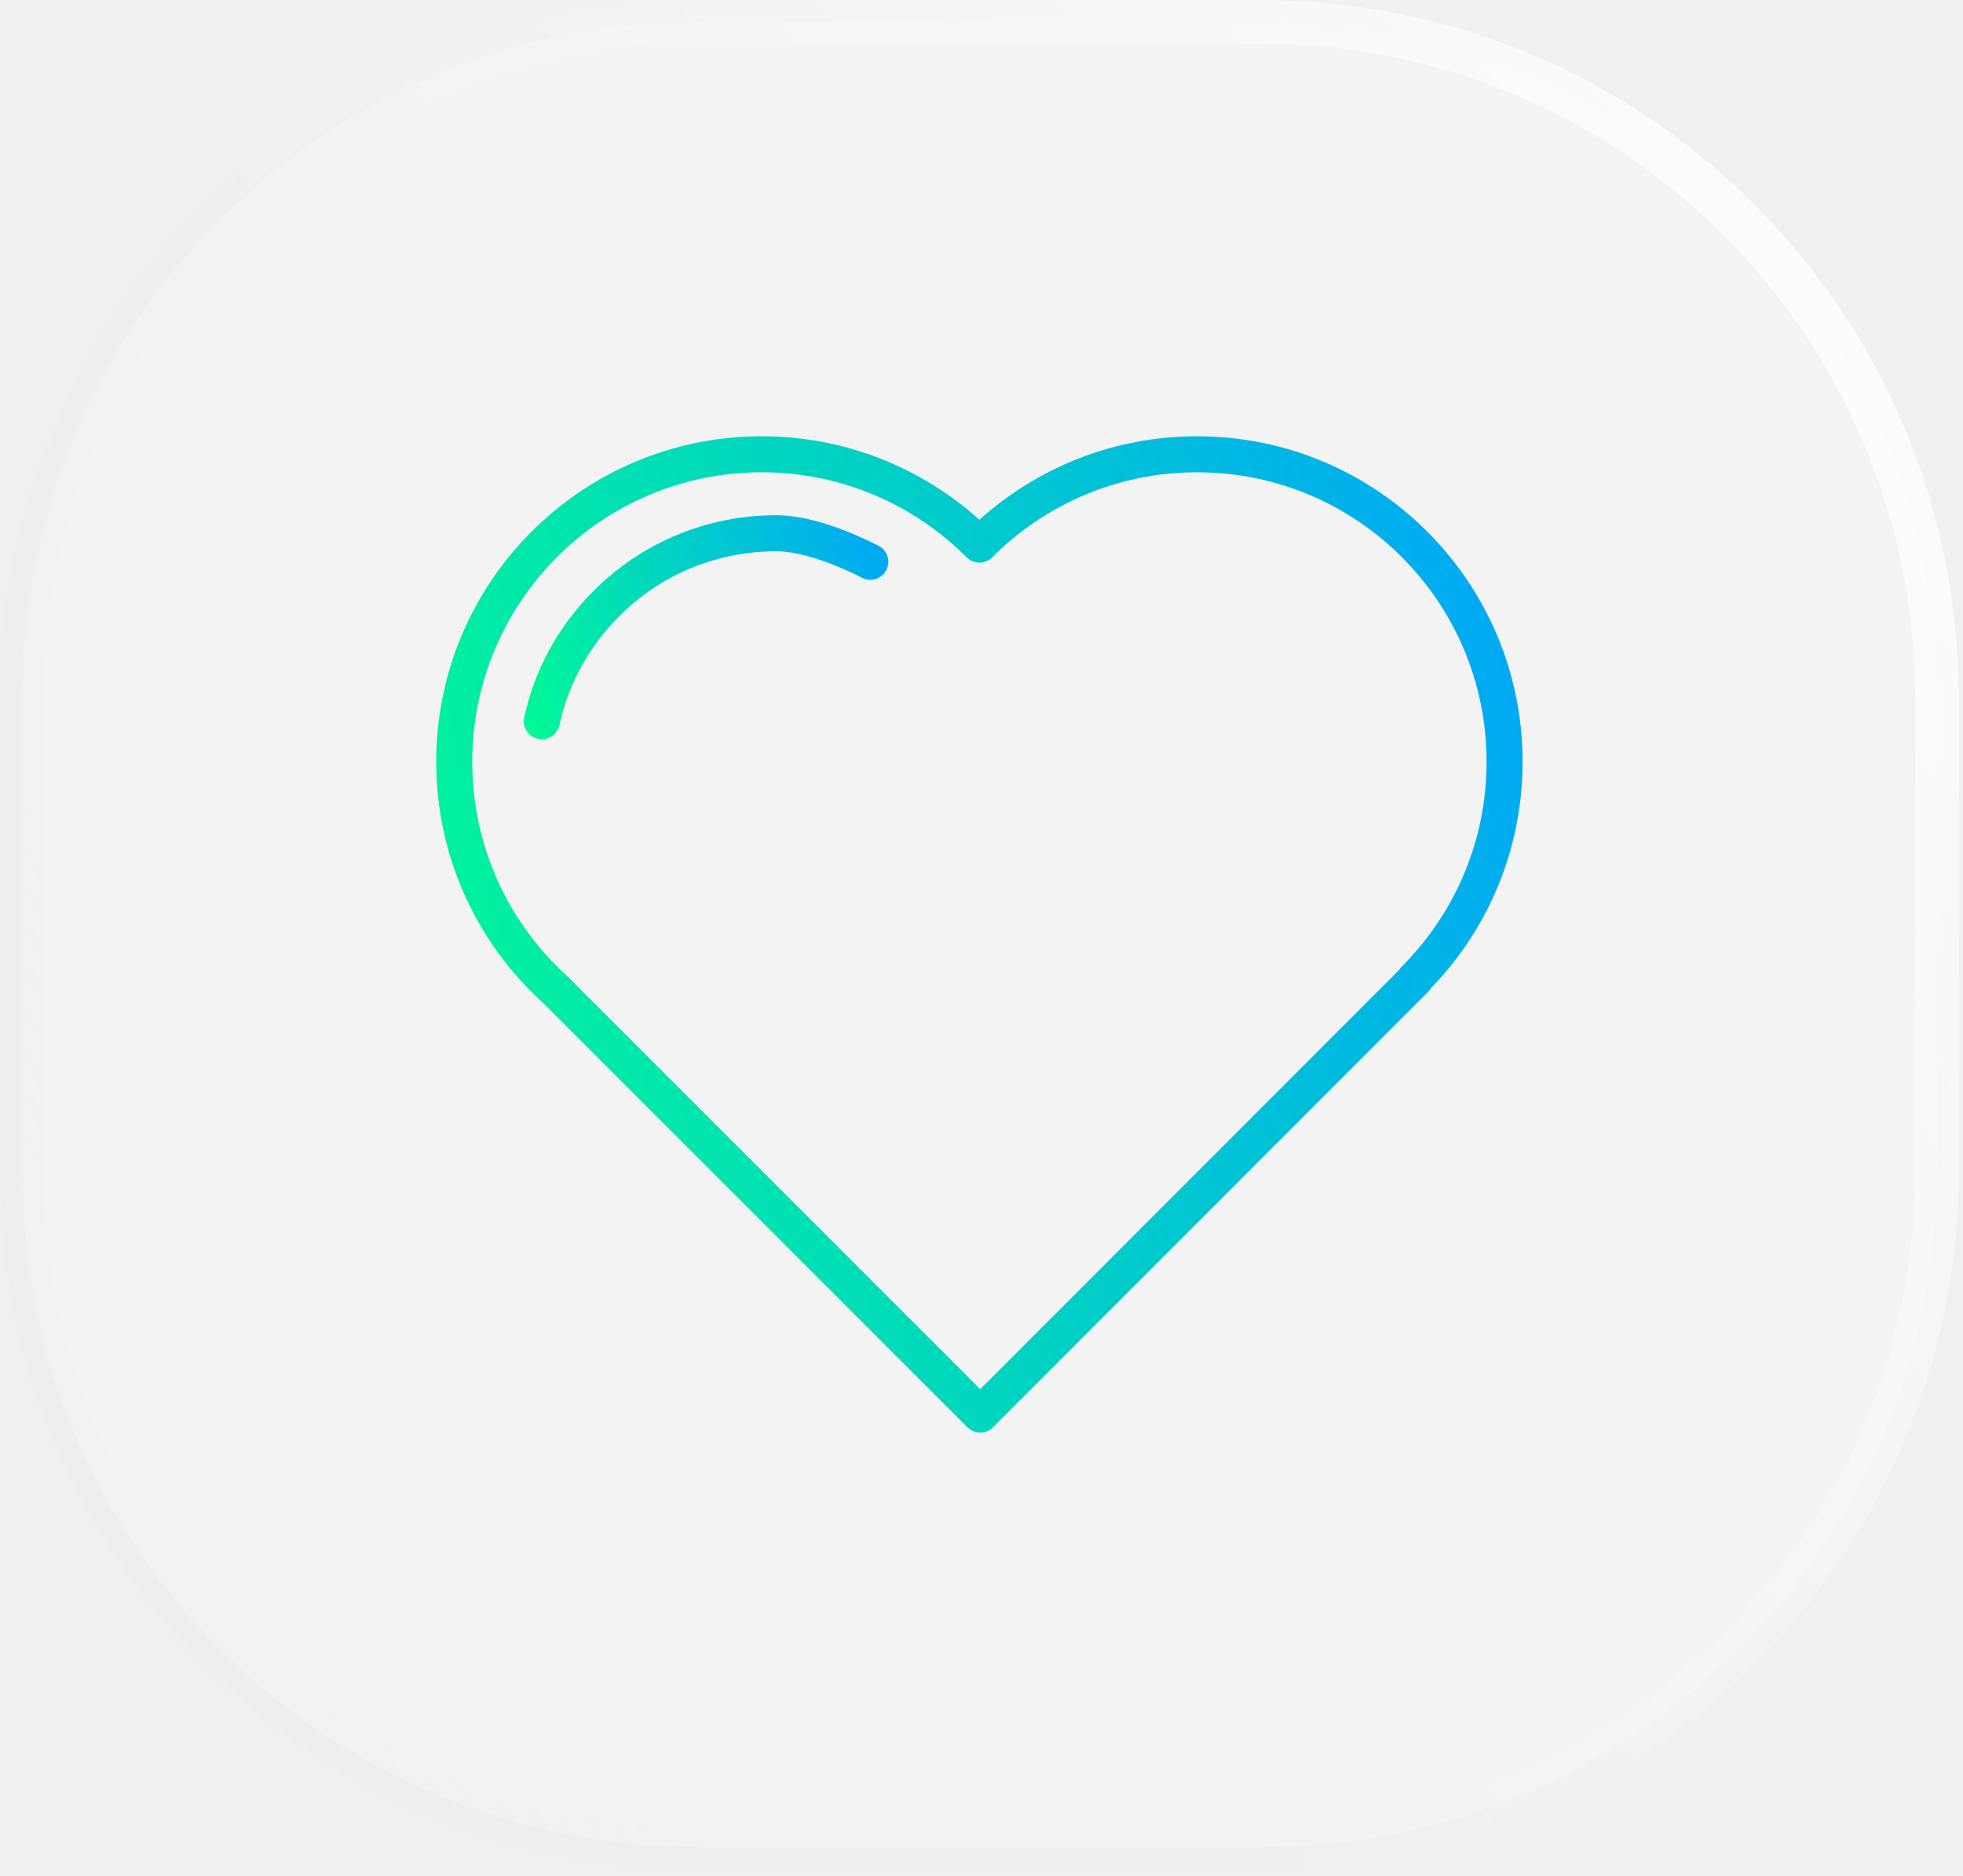
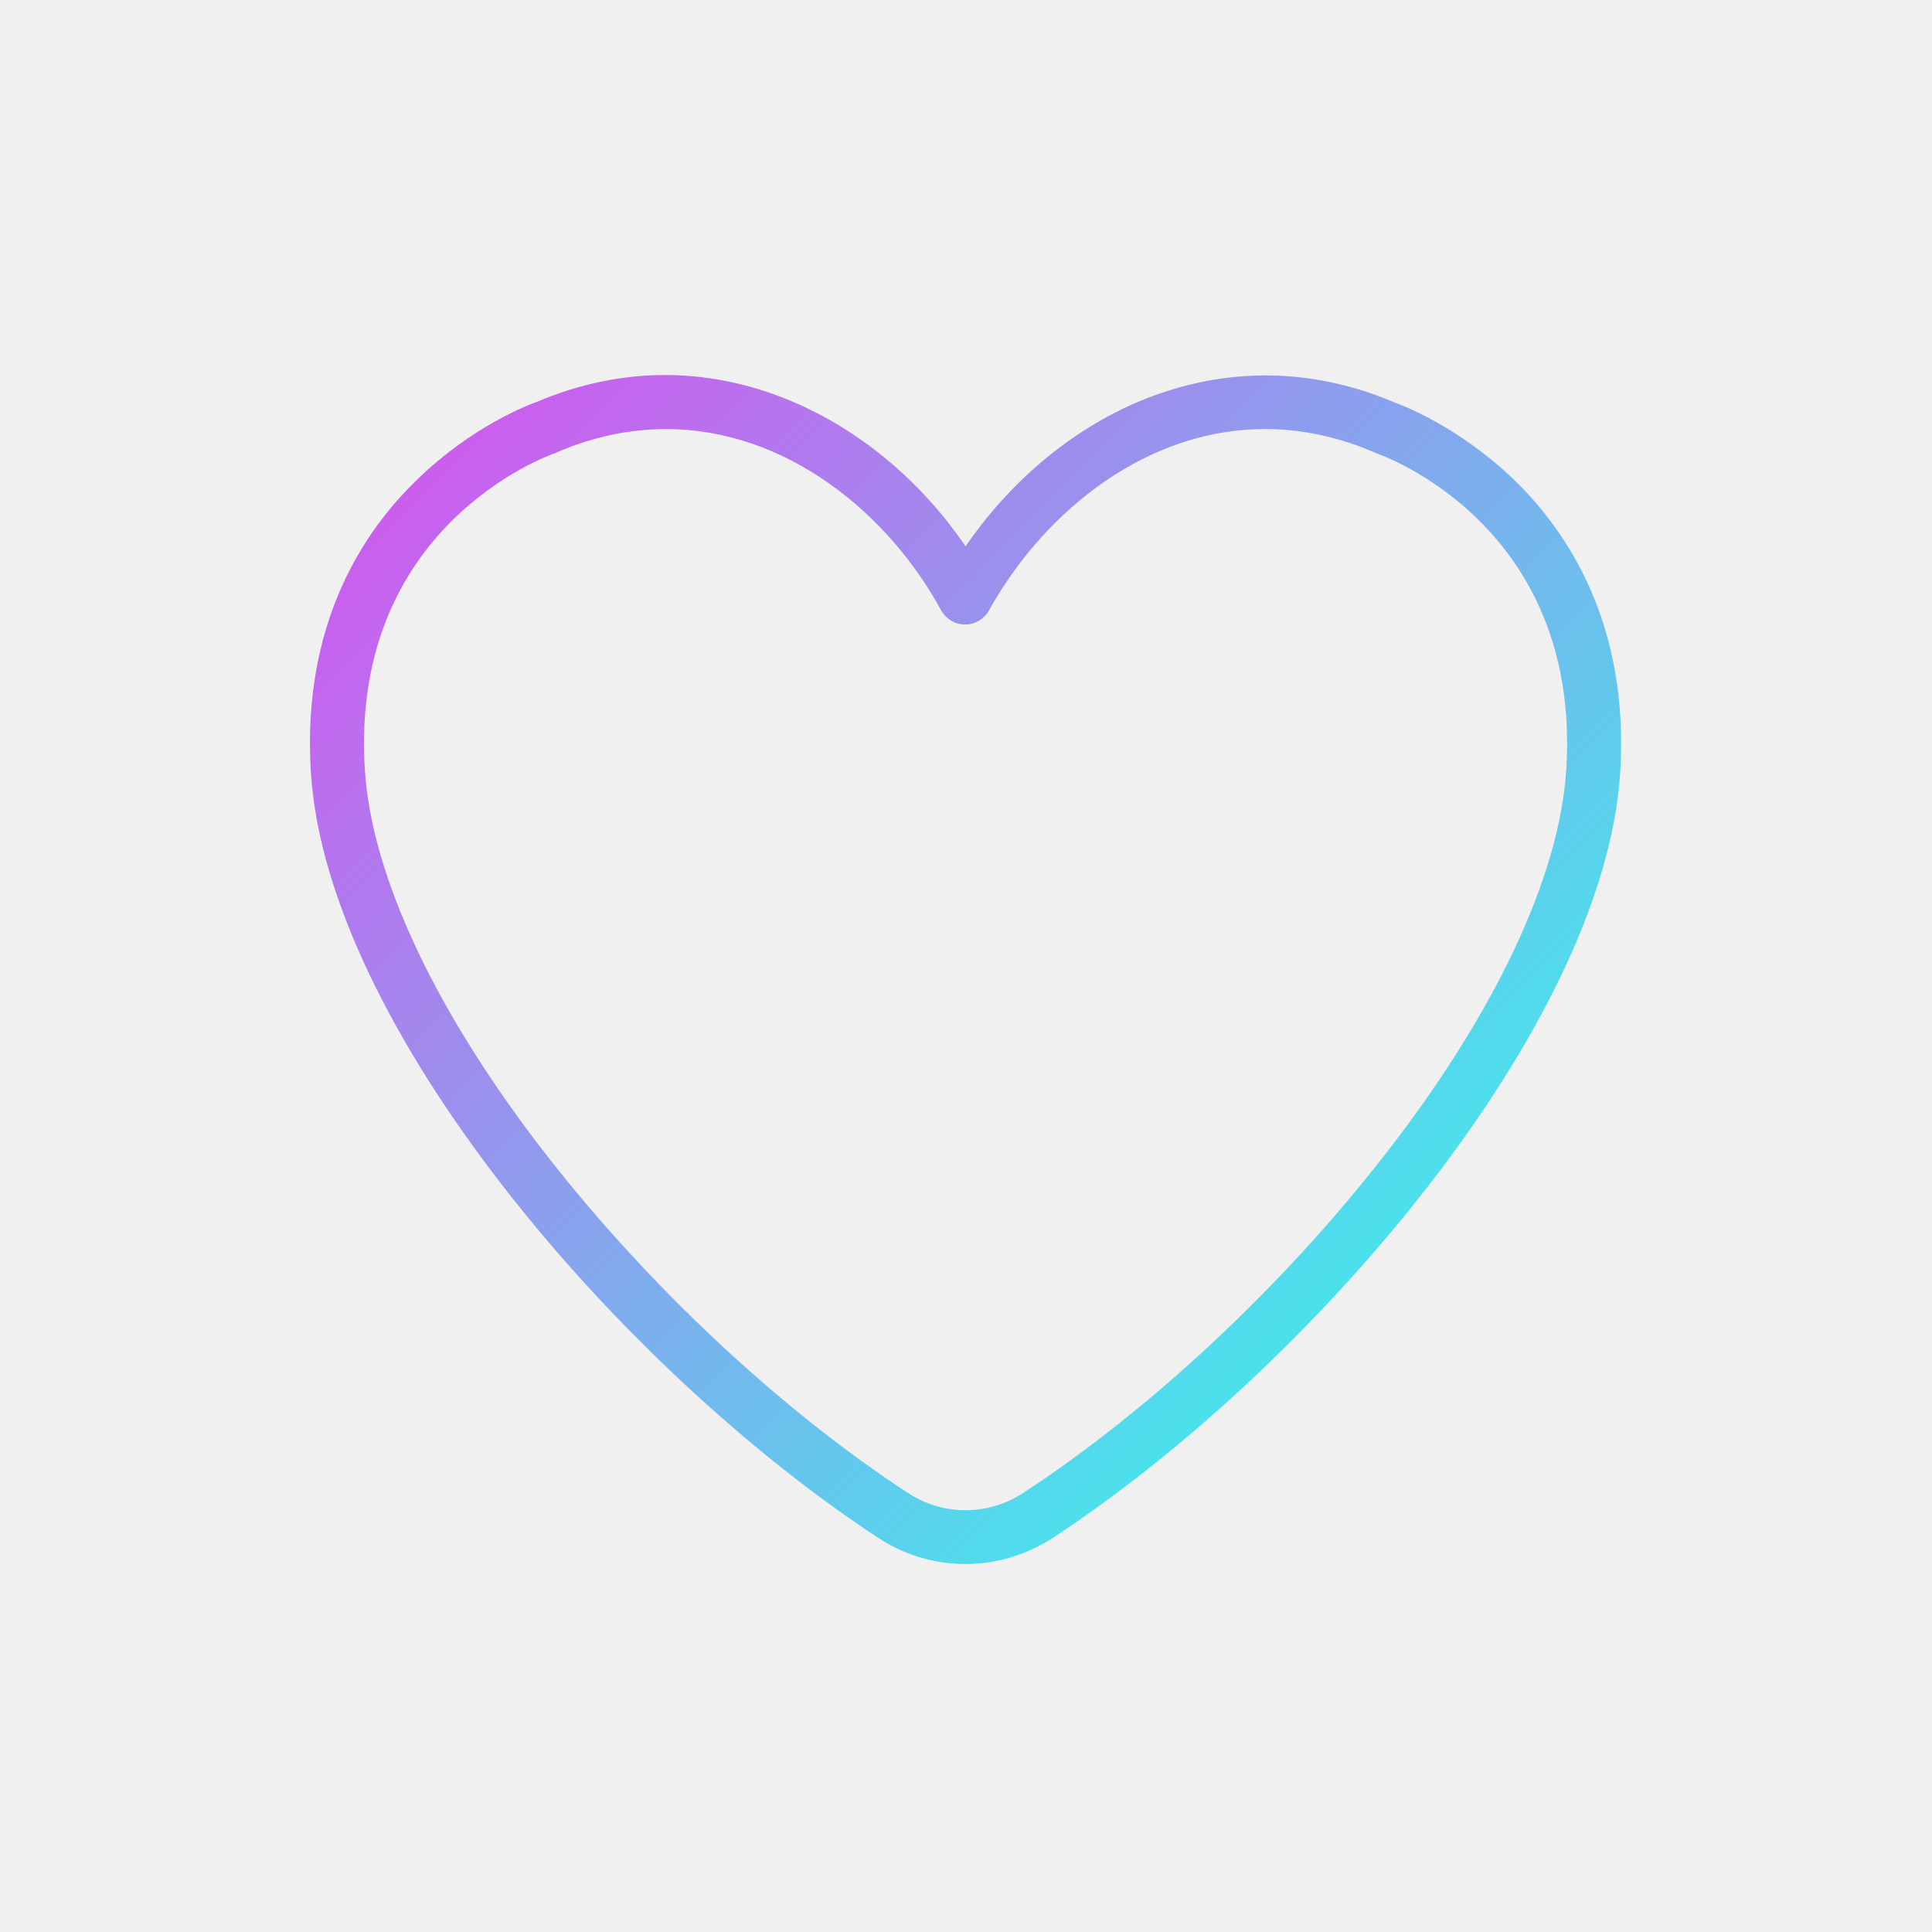
- <svg xmlns="http://www.w3.org/2000/svg" width="45" height="43" viewBox="0 0 45 43" fill="none">
-   <rect x="0.5" y="0.5" width="43.904" height="41.84" rx="15.5" fill="white" fill-opacity="0.2" />
-   <rect x="0.5" y="0.5" width="43.904" height="41.84" rx="15.5" stroke="url(#paint0_linear_2679_16354)" style="mix-blend-mode:overlay" />
-   <path d="M17.79 11.81C16.274 11.81 14.763 12.388 13.609 13.542C12.781 14.37 12.247 15.377 12.017 16.446C11.969 16.669 12.111 16.888 12.334 16.936C12.557 16.984 12.777 16.843 12.825 16.62C13.021 15.706 13.479 14.841 14.193 14.126C15.186 13.133 16.484 12.637 17.79 12.637C18.311 12.637 19.018 12.869 19.765 13.246C19.969 13.349 20.218 13.267 20.32 13.063C20.423 12.86 20.341 12.611 20.137 12.509C19.357 12.115 18.508 11.81 17.79 11.81Z" fill="url(#paint1_linear_2679_16354)" />
-   <path fill-rule="evenodd" clip-rule="evenodd" d="M32.737 22.737C32.763 22.712 32.784 22.684 32.802 22.654C34.103 21.311 34.904 19.48 34.904 17.462C34.904 13.341 31.564 10 27.443 10C25.524 10 23.774 10.725 22.452 11.914C21.131 10.725 19.38 10 17.462 10C13.341 10 10 13.341 10 17.462C10 19.654 10.946 21.627 12.452 22.991L22.179 32.718C22.256 32.796 22.361 32.84 22.471 32.84C22.581 32.84 22.686 32.796 22.763 32.718L32.737 22.737ZM10.826 17.462C10.826 13.797 13.797 10.826 17.462 10.826C19.297 10.826 20.958 11.571 22.16 12.776C22.237 12.853 22.343 12.897 22.452 12.897C22.562 12.897 22.667 12.853 22.745 12.776C23.946 11.571 25.607 10.826 27.443 10.826C31.108 10.826 34.078 13.797 34.078 17.462C34.078 19.292 33.338 20.949 32.139 22.15C32.114 22.174 32.093 22.202 32.076 22.23L22.471 31.842L13.029 22.4C13.024 22.395 13.019 22.39 13.014 22.386C11.669 21.171 10.826 19.415 10.826 17.462Z" fill="url(#paint2_linear_2679_16354)" />
+ <svg xmlns="http://www.w3.org/2000/svg" width="430" height="430" viewBox="0 0 430 430" fill="none">
+   <path d="M214.9 348.1C208.2 348.1 201.4 346.2 195.5 342.3C137.6 304.3 72.8 228.4 69.2 172C67.1 138.9 80.9 118.2 92.9 106.7C105 94.9 117.6 90.1 119.6 89.4C138.7 81.3 158.8 81.5 177.8 90C192.3 96.5 205.3 107.5 214.9 121.6C224.6 107.5 237.5 96.5 252 90C271 81.6 291.1 81.4 310.2 89.5C312.2 90.2 324.7 95 336.9 106.7C348.9 118.3 362.7 139 360.6 172C357 228.4 292.2 304.3 234.3 342.3C228.4 346.1 221.7 348.1 214.9 348.1ZM148.2 95.5C140.4 95.5 132.3 97.1 124.1 100.6C124 100.7 123.8 100.7 123.7 100.8C121.8 101.4 77.8 117.3 81.2 171.3C82.7 195.1 97.1 225.6 121.8 257.3C144.5 286.4 173.8 313.8 202.1 332.3C209.9 337.4 219.9 337.4 227.7 332.3C256 313.8 285.3 286.4 308 257.3C332.7 225.7 347.1 195.1 348.6 171.3C352 117.2 308 101.4 306.1 100.8C306 100.7 305.8 100.7 305.7 100.6C268.9 84.9 235.6 107.9 220.1 135.9C219 137.8 217 139 214.8 139C212.6 139 210.6 137.8 209.5 135.9C197.7 114.2 175 95.5 148.2 95.5Z" fill="url(#paint0_linear_2164_1739)" />
  <defs>
-     <linearGradient id="paint0_linear_2679_16354" x1="44.904" y1="1.981" x2="-9.688" y2="36.394" gradientUnits="userSpaceOnUse">
-       <stop stop-color="white" />
-       <stop offset="1" stop-opacity="0" />
-     </linearGradient>
-     <linearGradient id="paint1_linear_2679_16354" x1="20.21" y1="11.81" x2="11.09" y2="14.962" gradientUnits="userSpaceOnUse">
-       <stop stop-color="#00A7F7" />
-       <stop offset="1" stop-color="#00FC92" />
-     </linearGradient>
-     <linearGradient id="paint2_linear_2679_16354" x1="34.443" y1="10" x2="5.568" y2="16.687" gradientUnits="userSpaceOnUse">
-       <stop stop-color="#00A7F7" />
-       <stop offset="1" stop-color="#00FC92" />
+     <linearGradient id="paint0_linear_2164_1739" x1="118.346" y1="81.196" x2="311.537" y2="274.387" gradientUnits="userSpaceOnUse">
+       <stop stop-color="#CB5EEE" />
+       <stop offset="1" stop-color="#4BE1EC" />
    </linearGradient>
  </defs>
</svg>
